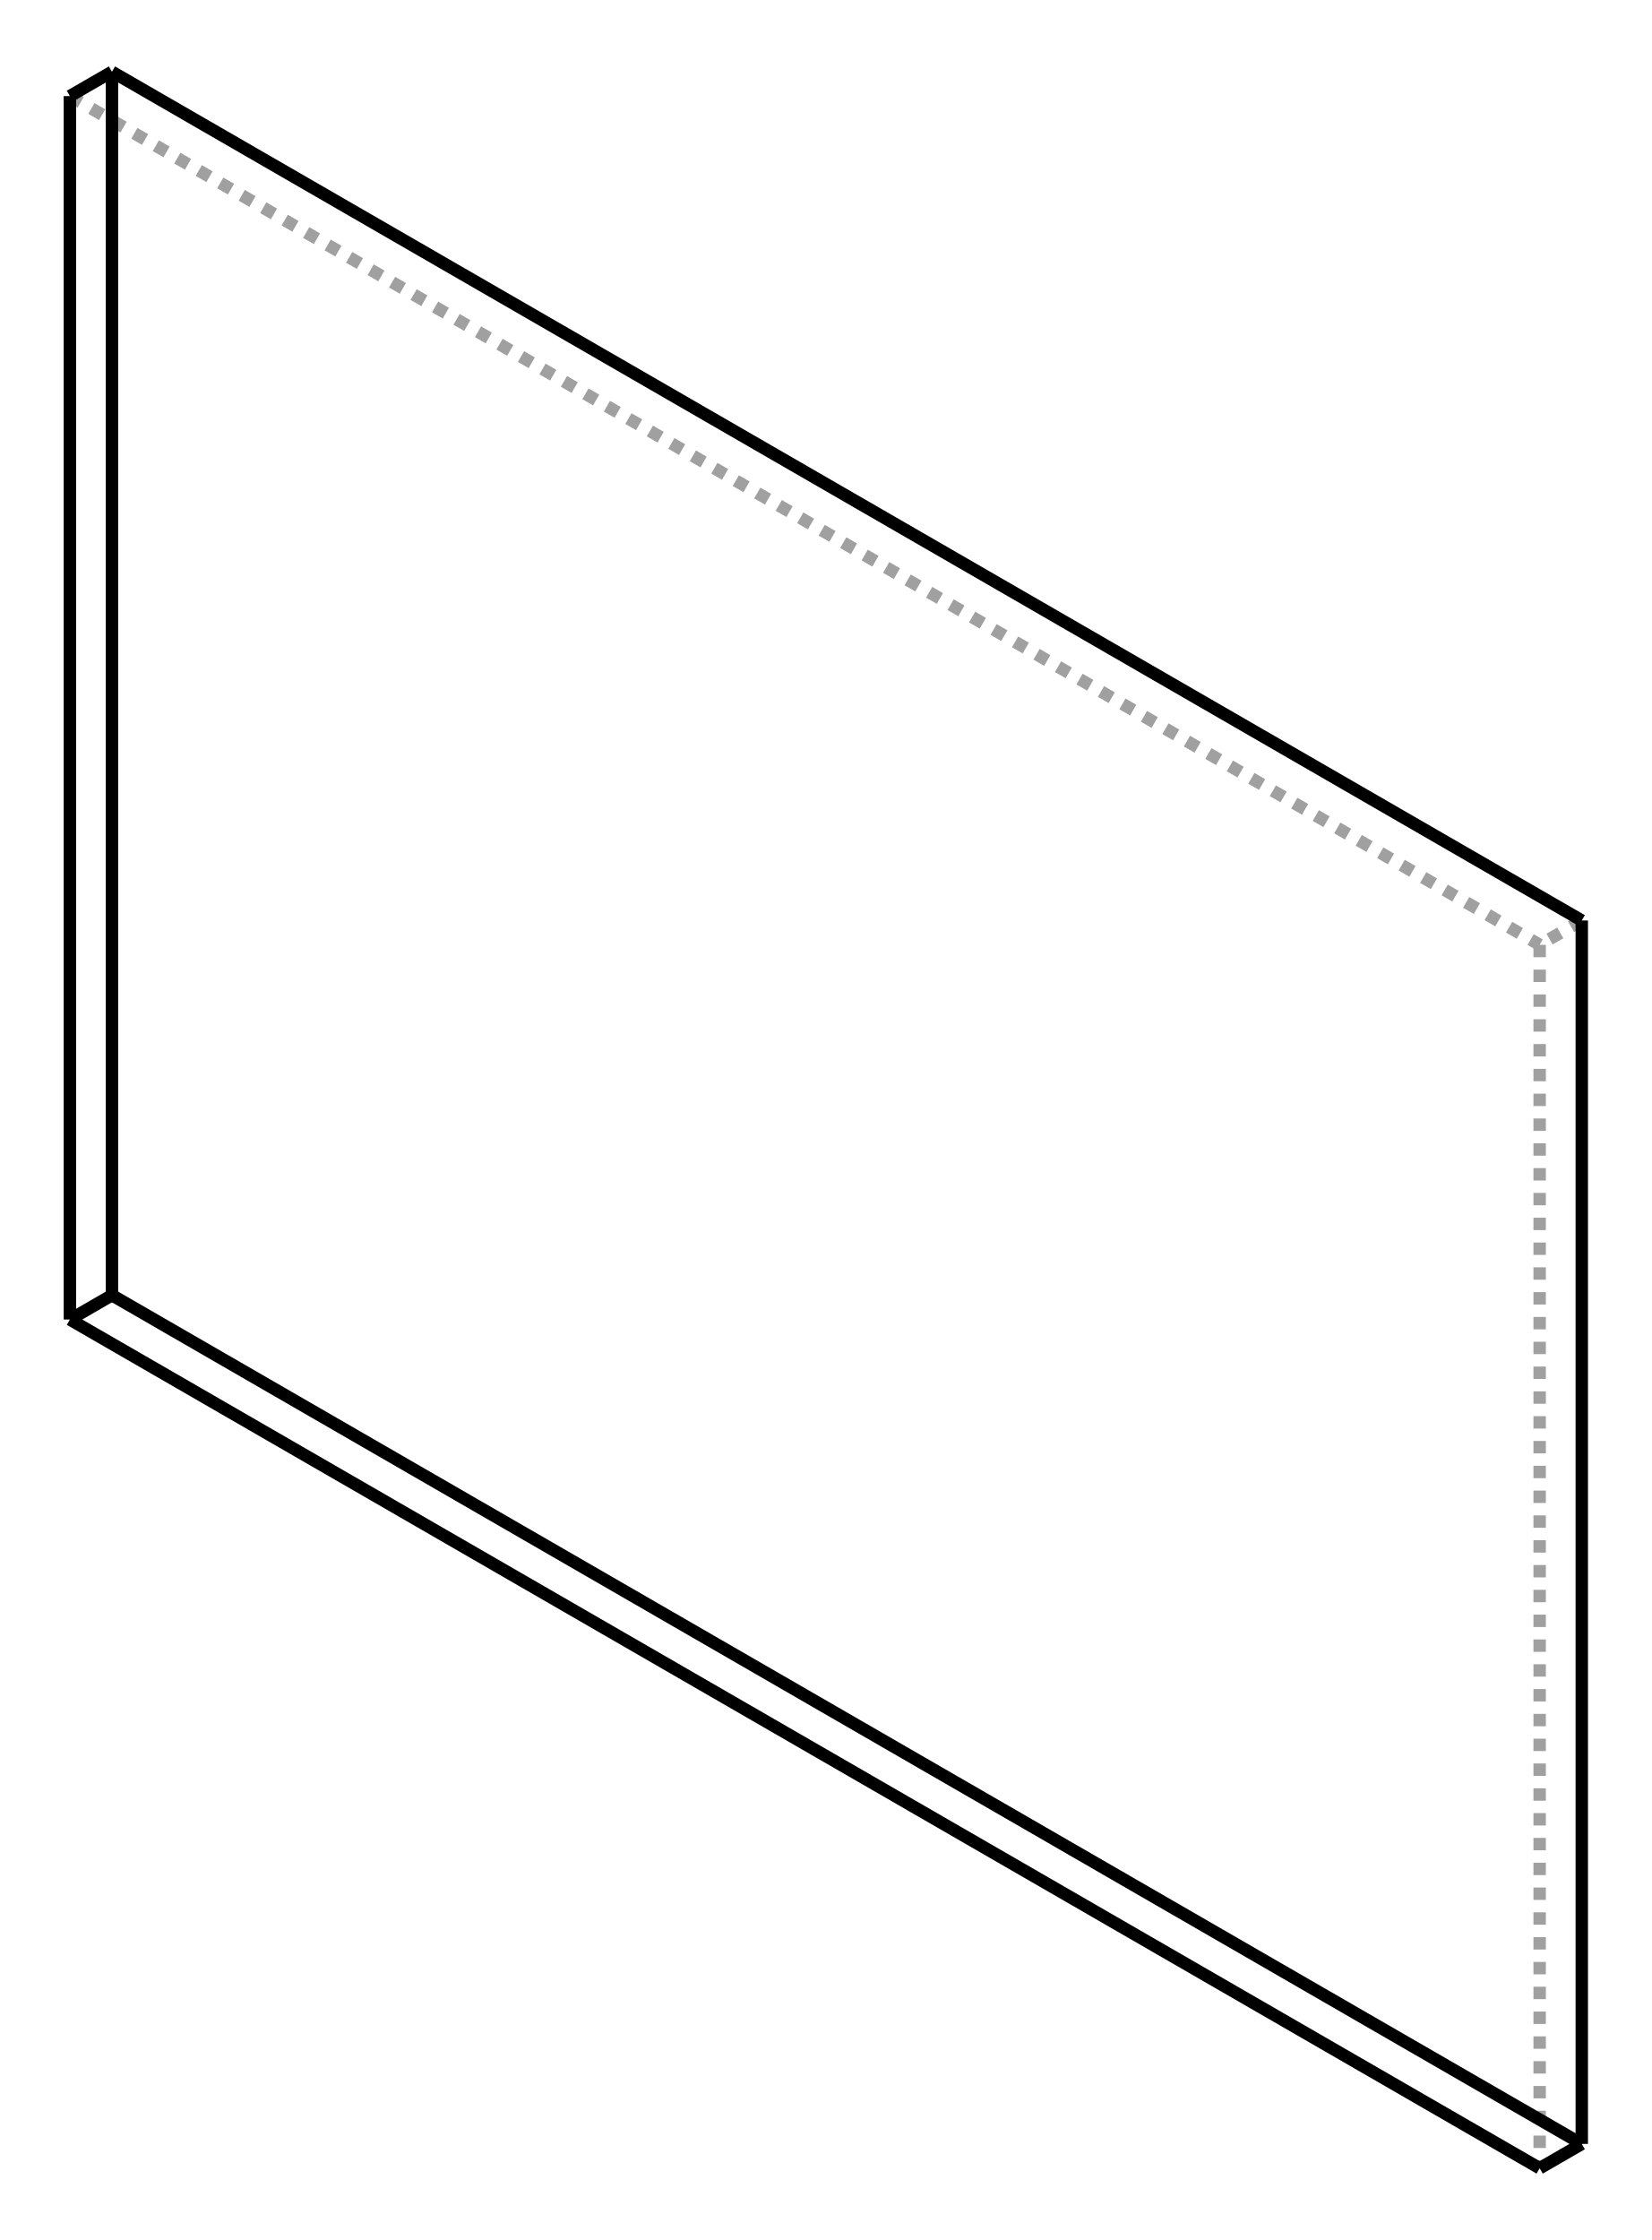
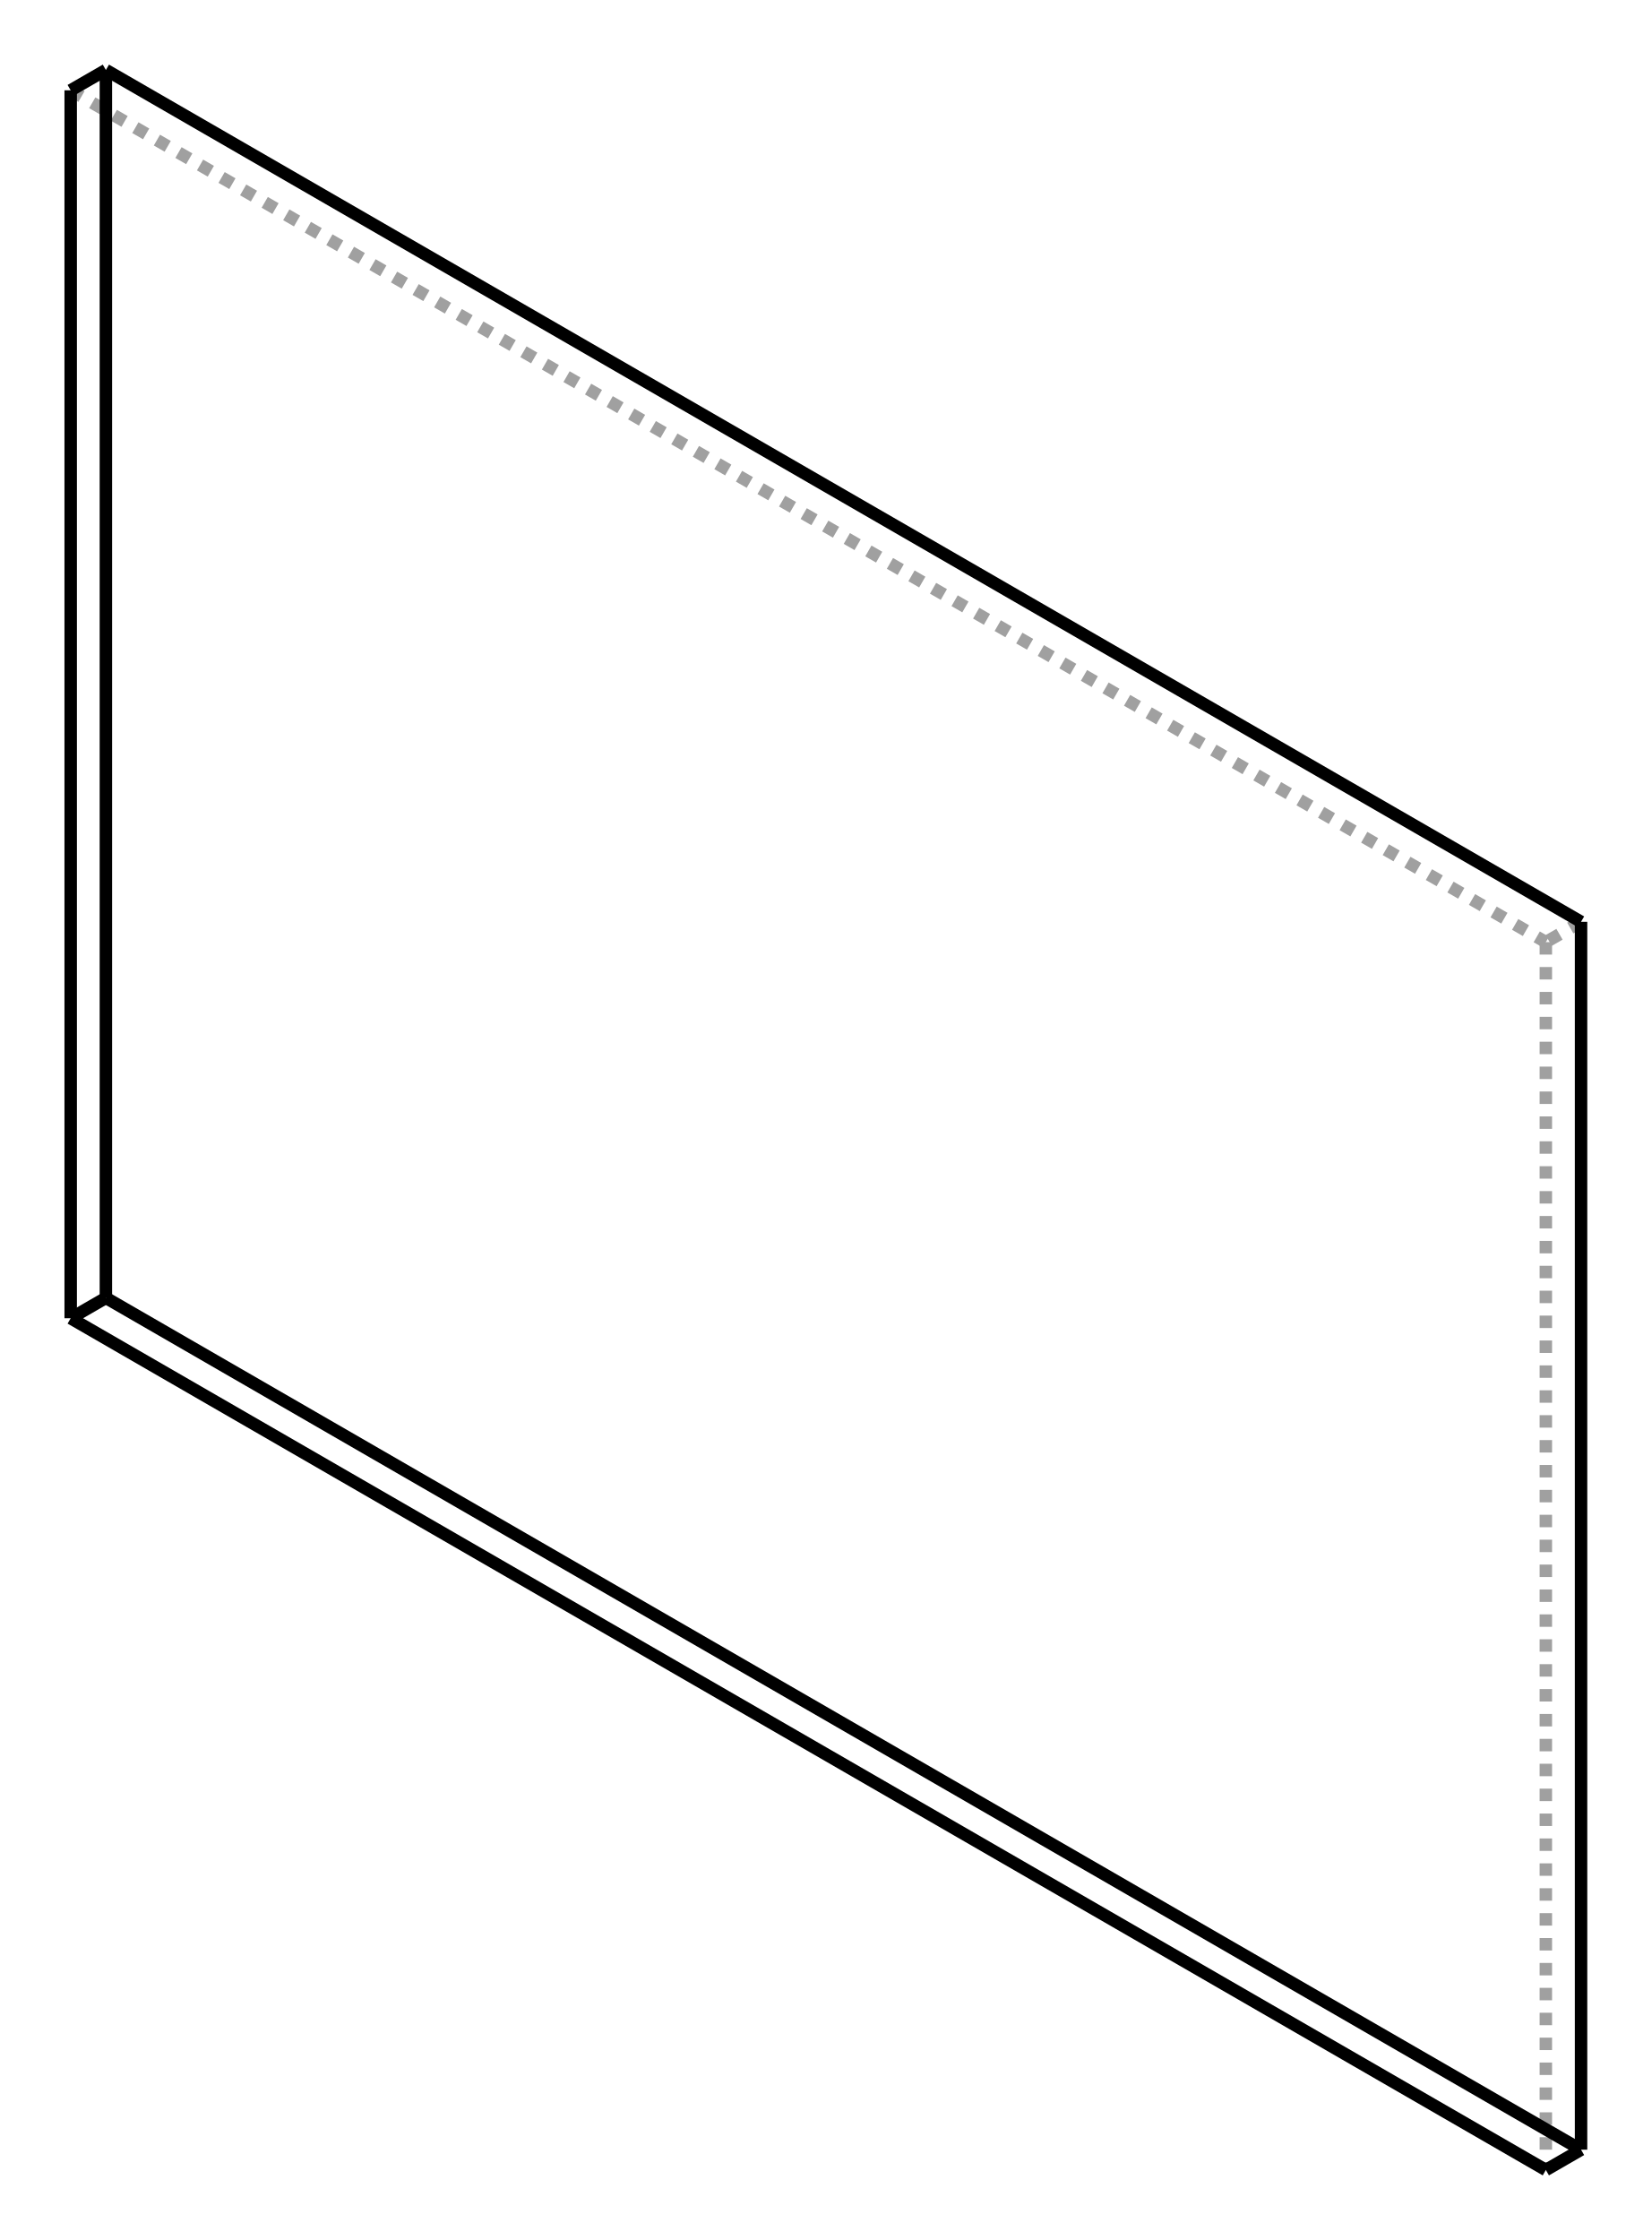
- <svg xmlns="http://www.w3.org/2000/svg" viewBox="190.0 10.0 236.4 320.0" width="236" height="320">
-   <g transform="scale(7.09997, -7.09997)   translate(43.83155,-23.69881)" stroke-width="0.25" fill="none">
+ <svg xmlns="http://www.w3.org/2000/svg" viewBox="190.0 10.0 235.8 320.0" width="236" height="320">
+   <g transform="scale(7.113717, -7.113717)   translate(43.63569,-23.69337)" stroke-width="0.25" fill="none">
    <g stroke="rgb(160,160,160)" fill="none" stroke-dasharray="0.25,0.25">
-       <path d="M14.814,3.776 L13.965,3.286 " />
-       <path d="M-15.662,20.392 L13.965,3.286 " />
-       <path d="M13.965,3.286 L13.965,-21.372 " />
+       <path d="M14.814,3.776 L14.107,3.368 " />
+       <path d="M-15.521,20.474 L14.107,3.368 " />
+       <path d="M14.107,3.368 L14.107,-21.29 " />
    </g>
    <g stroke="rgb(0,0,0)" fill="none">
-       <path d="M14.814,-20.882 L13.965,-21.372 " />
-       <path d="M-14.814,-3.776 L-15.662,-4.266 " />
+       <path d="M14.814,-20.882 L14.107,-21.29 " />
+       <path d="M-14.814,-3.776 L-15.521,-4.185 " />
      <path d="M14.814,-20.882 L-14.814,-3.776 " />
-       <path d="M13.965,-21.372 L-15.662,-4.266 " />
-       <path d="M-14.814,20.882 L-15.662,20.392 " />
+       <path d="M14.107,-21.29 L-15.521,-4.185 " />
+       <path d="M-14.814,20.882 L-15.521,20.474 " />
      <path d="M-14.814,-3.776 L-14.814,20.882 " />
-       <path d="M-15.662,-4.266 L-15.662,20.392 " />
+       <path d="M-15.521,-4.185 L-15.521,20.474 " />
      <path d="M-14.814,20.882 L14.814,3.776 " />
      <path d="M14.814,3.776 L14.814,-20.882 " />
    </g>
  </g>
</svg>
